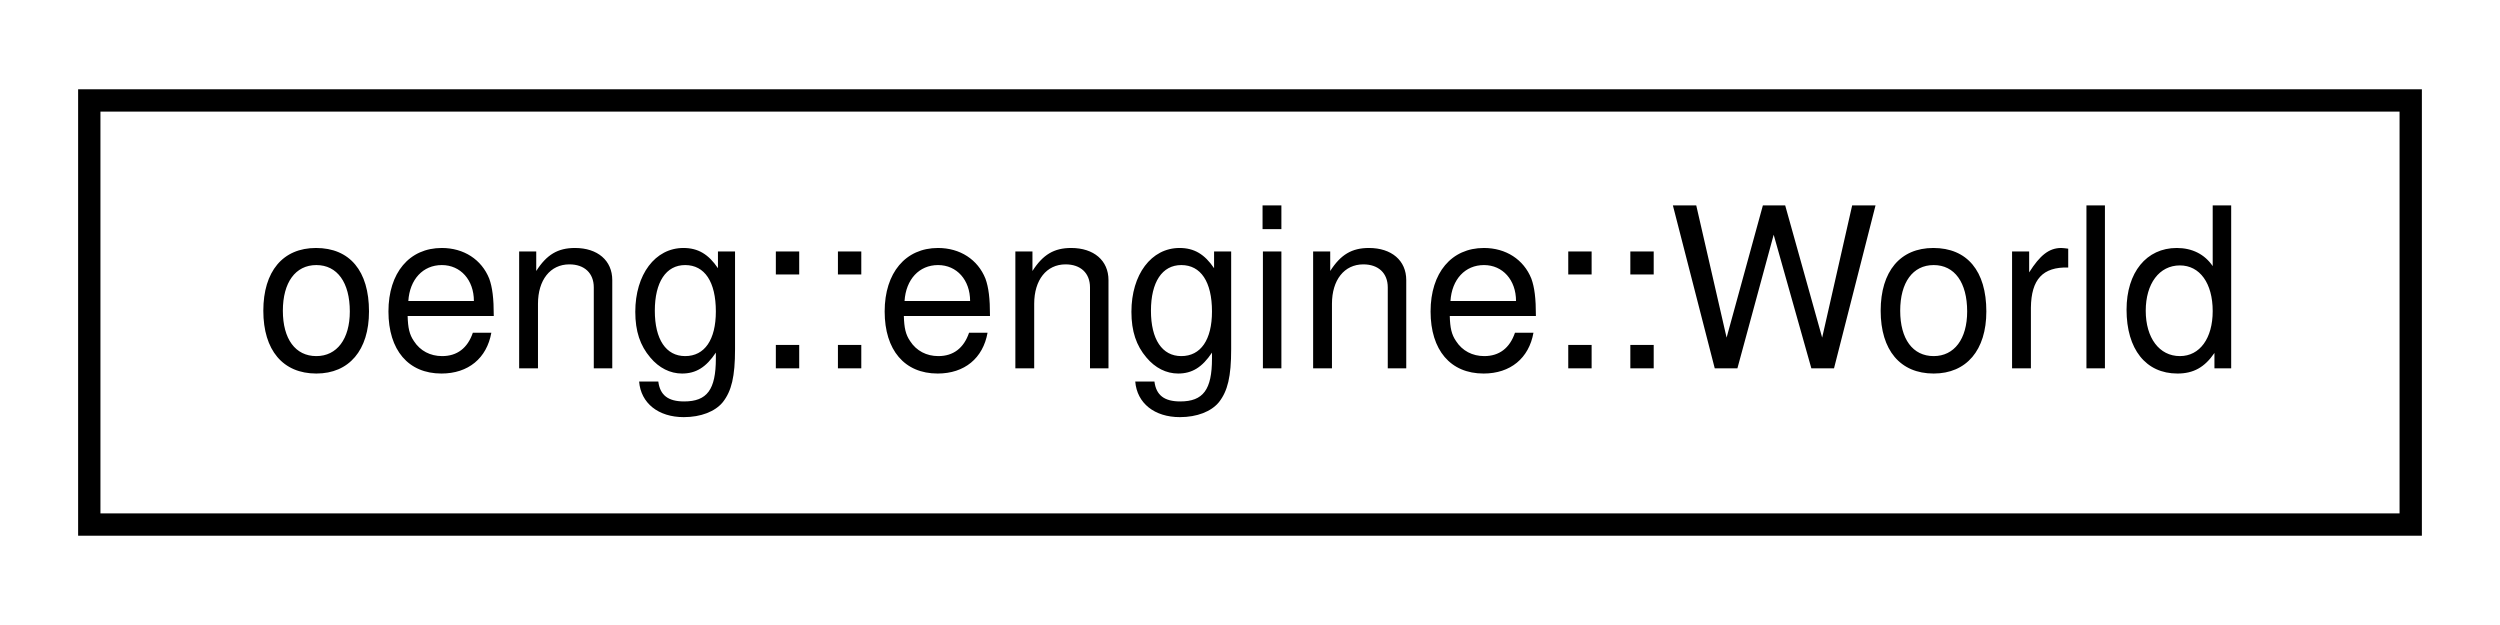
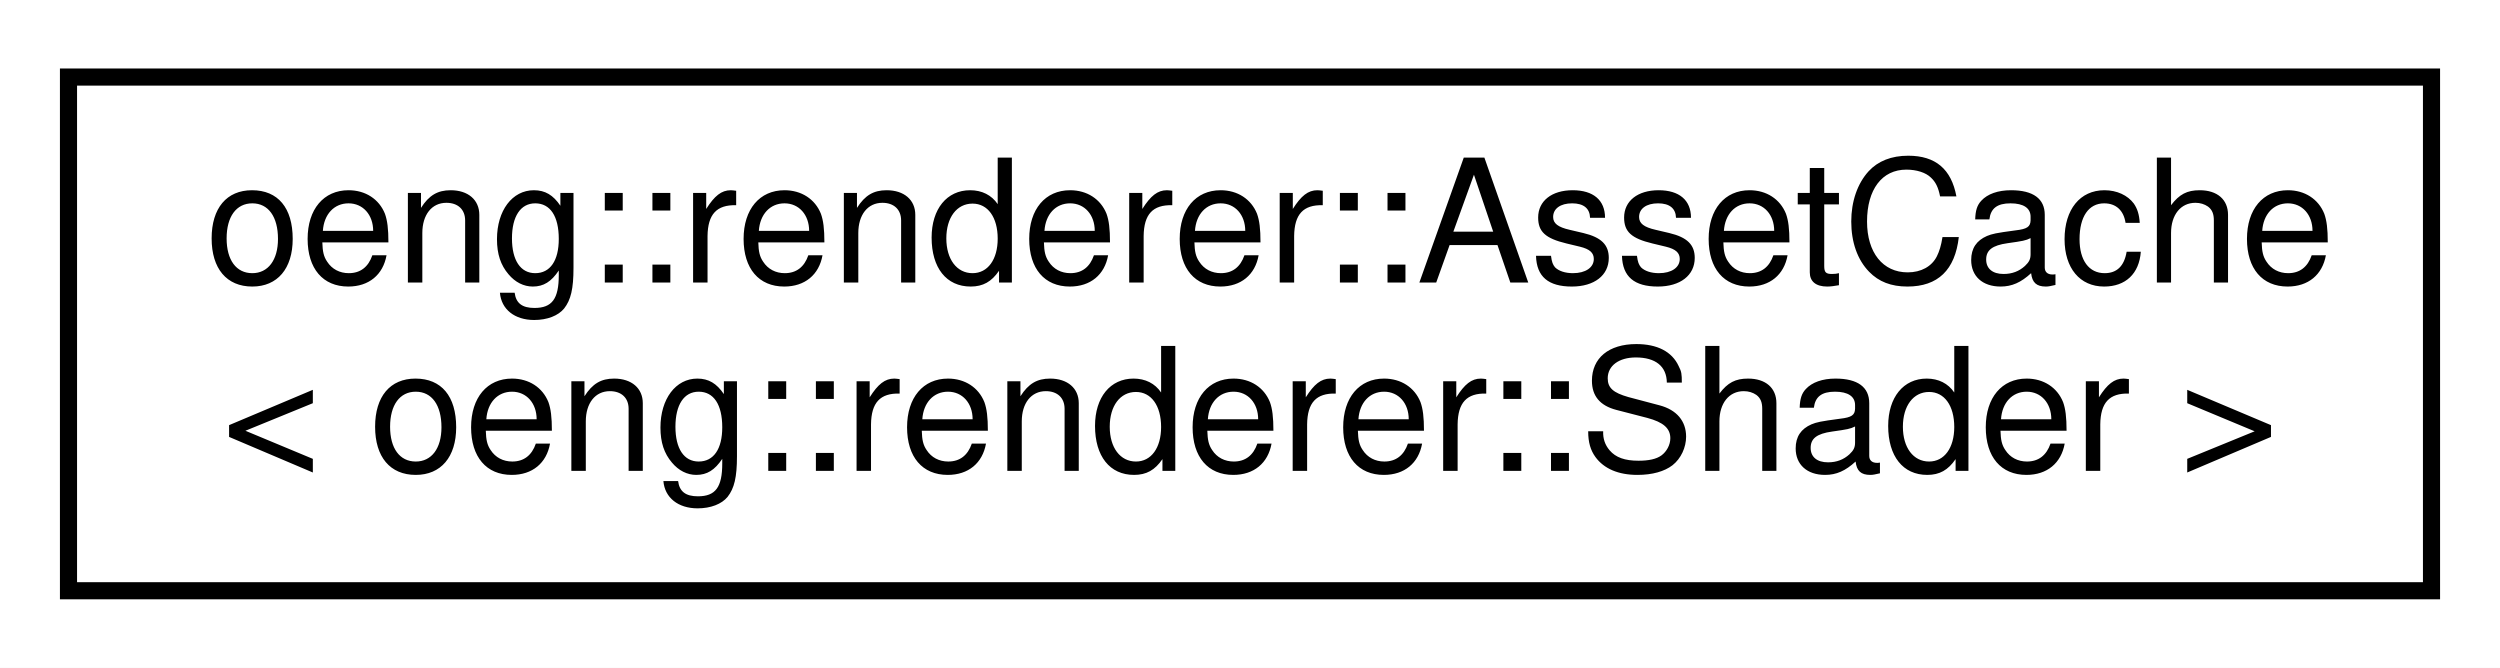
- <svg xmlns="http://www.w3.org/2000/svg" xmlns:xlink="http://www.w3.org/1999/xlink" width="112pt" height="28pt" viewBox="0.00 0.00 112.00 28.00">
-   <g id="graph0" class="graph" transform="scale(1 1) rotate(0) translate(4 24)">
-     <polygon fill="white" stroke="none" points="-4,4 -4,-24 108,-24 108,4 -4,4" />
+ <svg xmlns="http://www.w3.org/2000/svg" xmlns:xlink="http://www.w3.org/1999/xlink" width="146pt" height="39pt" viewBox="0.00 0.00 146.00 39.00">
+   <g id="graph0" class="graph" transform="scale(1 1) rotate(0) translate(4 35)">
+     <polygon fill="white" stroke="none" points="-4,4 -4,-35 142,-35 142,4 -4,4" />
    <g id="node1" class="node">
      <g id="a_node1">
-         <a xlink:href="classoeng_1_1engine_1_1_world.html" target="_top" xlink:title=" ">
-           <polygon fill="white" stroke="black" points="0,-0.5 0,-19.5 104,-19.5 104,-0.5 0,-0.5" />
-           <text text-anchor="middle" x="52" y="-7.5" font-family="Helvetica,sans-Serif" font-size="10.00">oeng::engine::World</text>
+         <a xlink:href="structoeng_1_1renderer_1_1_asset_cache.html" target="_top" xlink:title=" ">
+           <polygon fill="white" stroke="black" points="0,-0.5 0,-30.5 138,-30.5 138,-0.5 0,-0.5" />
+           <text text-anchor="start" x="8" y="-18.5" font-family="Helvetica,sans-Serif" font-size="10.00">oeng::renderer::AssetCache</text>
+           <text text-anchor="middle" x="69" y="-7.5" font-family="Helvetica,sans-Serif" font-size="10.00">&lt; oeng::renderer::Shader &gt;</text>
        </a>
      </g>
    </g>
  </g>
</svg>
